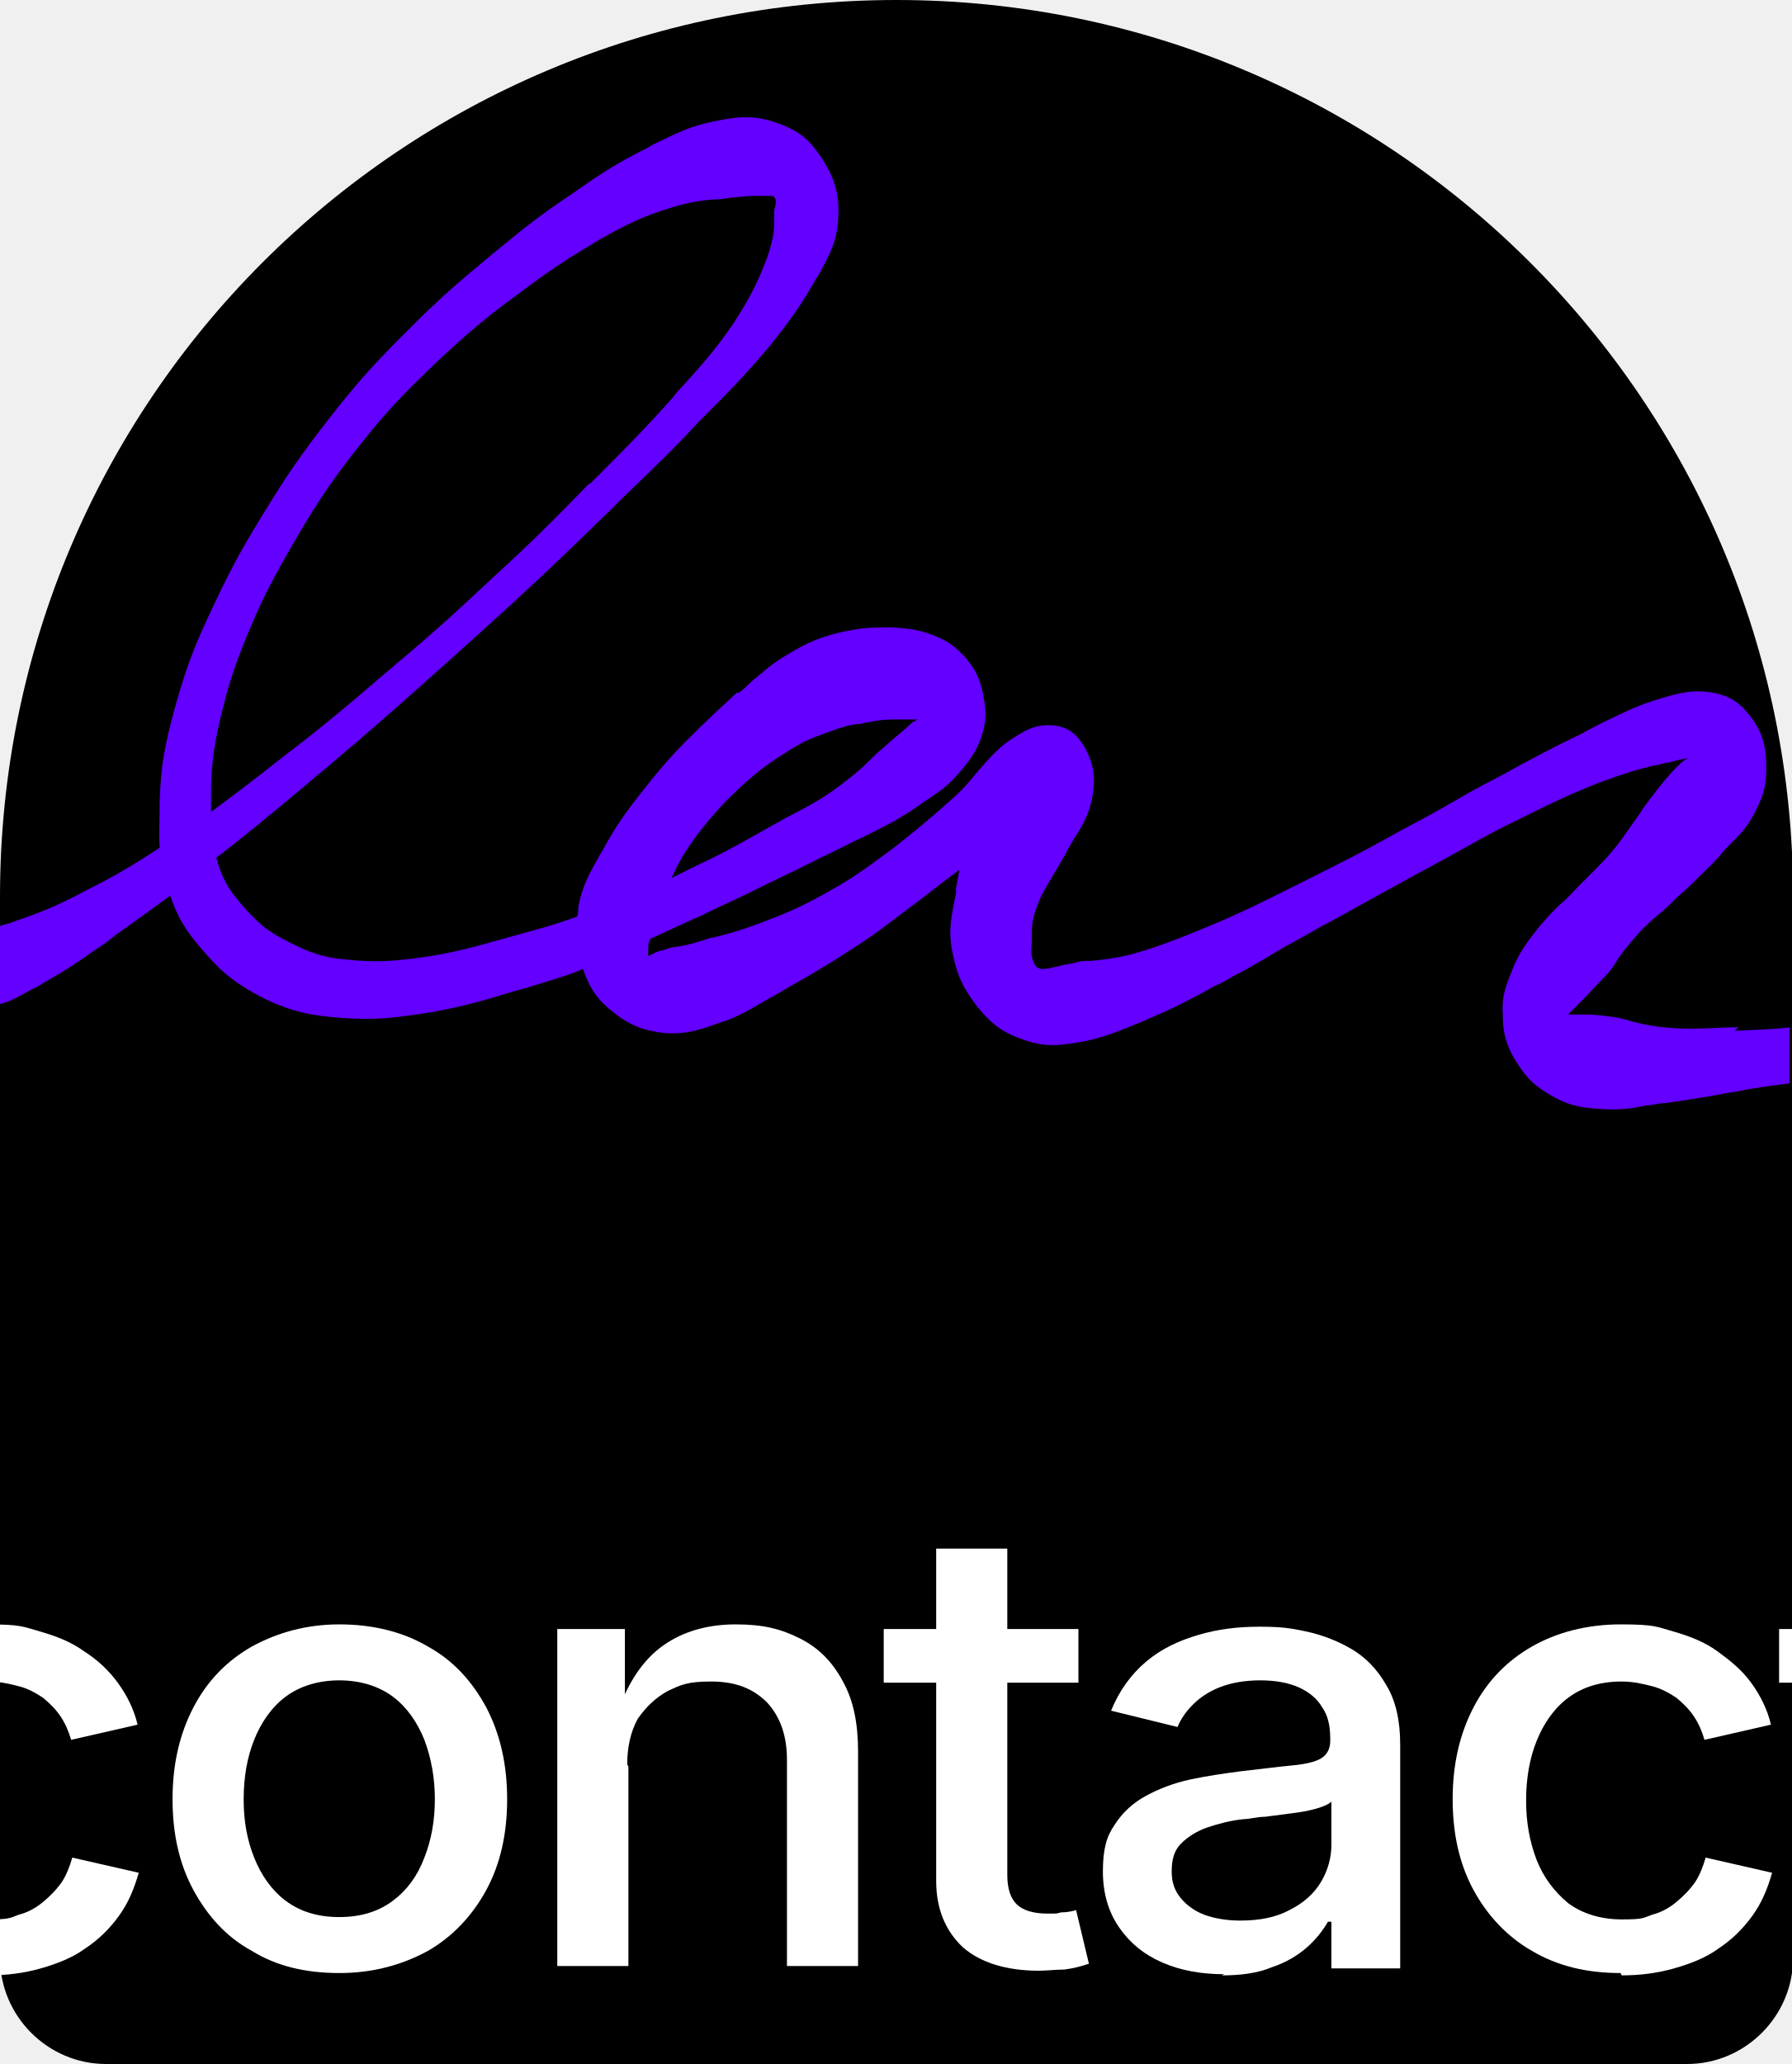
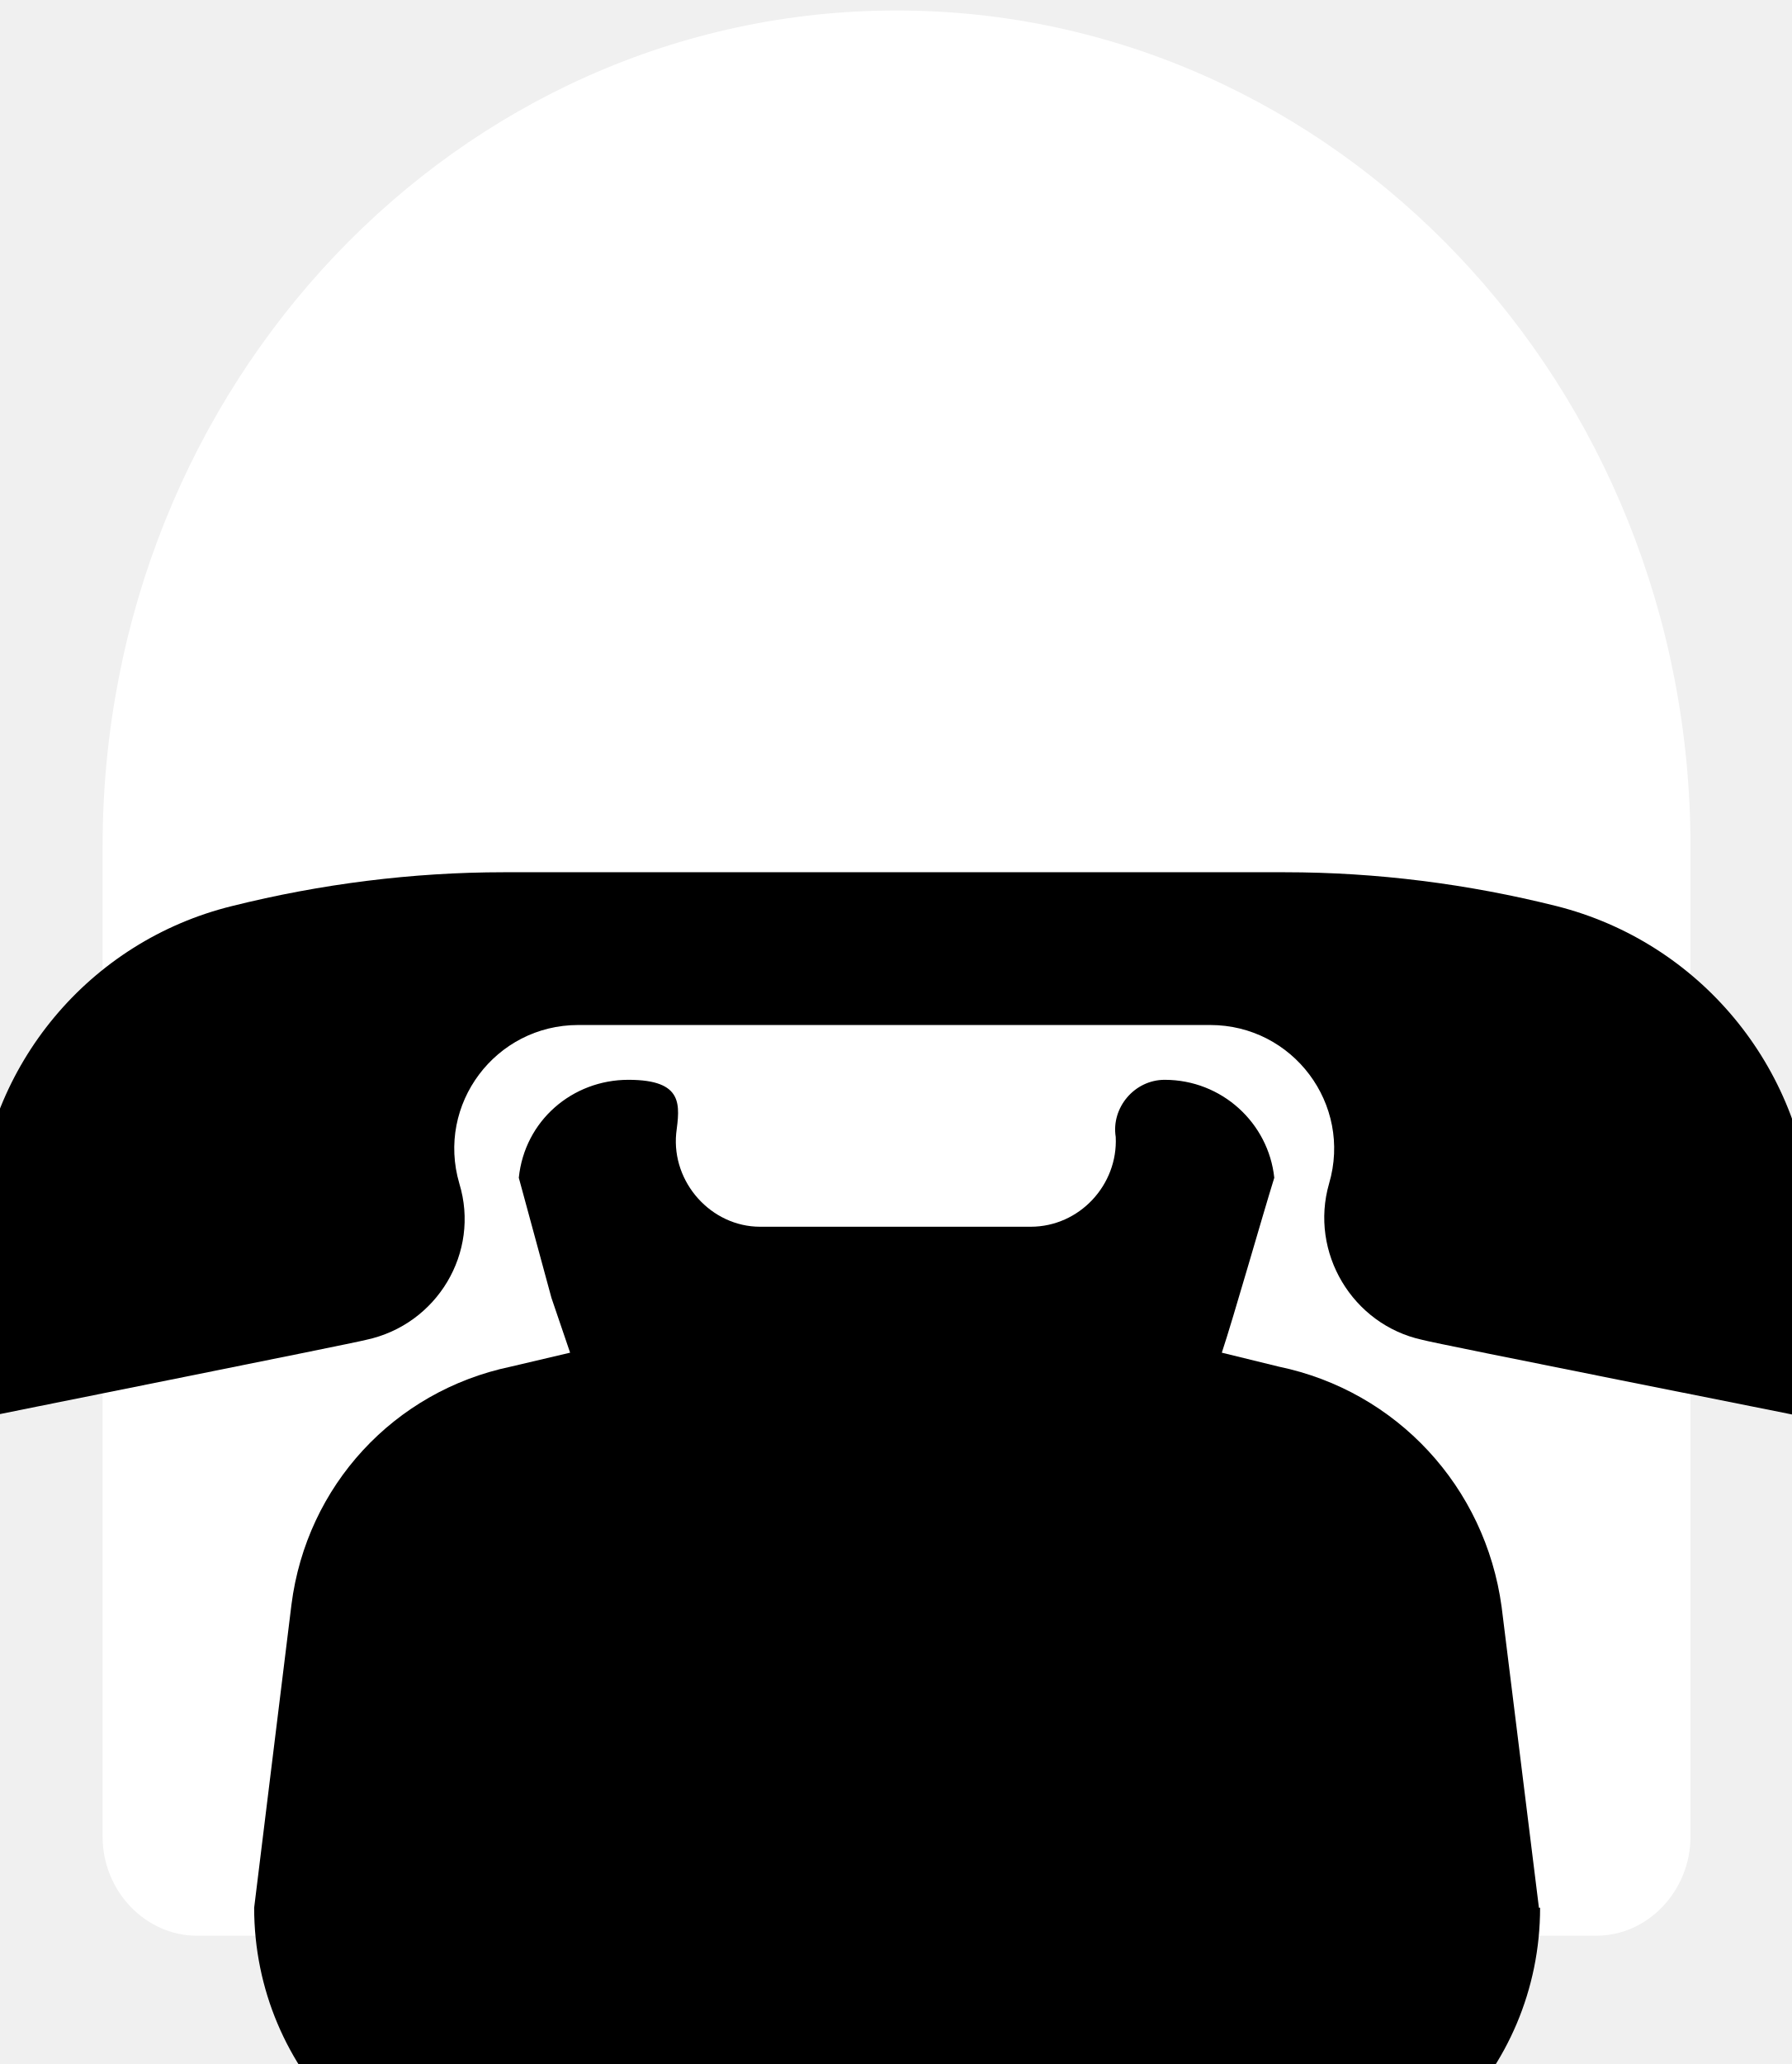
<svg xmlns="http://www.w3.org/2000/svg" id="Layer_2" version="1.1" viewBox="0 0 153.7 177">
  <defs>
    <style>
      .st0 {
-         fill: #6300ff;
-       }
- 
-       .st1 {
        fill: #fff;
      }
    </style>
  </defs>
-   <path d="M144.6,177H9.1c-5,0-9.1-4.1-9.1-9.1v-91C0,34.4,34.4,0,76.9,0h0C119.3,0,153.8,34.4,153.8,76.9v91c0,5-4.1,9.1-9.1,9.1h0Z" />
-   <path class="st0" d="M149.1,88.1h-.8c-2.3.1-3.5.2-5.5,0-1.2-.1-2-.3-2.8-.5-.6-.2-1.1-.3-1.7-.4-1.4-.2-2-.2-2.8-.2h-.2c-.4,0-.6,0-.8,0,0,0,0,0,0,0,.2-.2.4-.4.8-.8l.4-.4c.6-.6,1.1-1.2,2-2.1.5-.5.8-1,1.1-1.5.4-.6.9-1.2,1.6-2,.7-.8,1.3-1.3,2-1.9.5-.4.9-.8,1.5-1.4l.9-.8c.9-.9,1.7-1.6,2.7-2.7.3-.4.6-.7.9-1,.8-.8,1.4-1.4,2-2.5.8-1.5,1.1-2.4,1.1-4,0-1.6-.2-2.8-1.1-4.1-.9-1.3-1.8-2.1-3.5-2.4-1.7-.3-2.9,0-5.1.7-1.6.5-2.7,1.1-4.2,1.8-.6.3-1.2.6-1.9,1-2.7,1.3-4.2,2.1-7.3,3.8-1.6.8-2.8,1.5-4,2.2-1.2.7-2.5,1.4-4.2,2.3l-.9.5c-2.7,1.5-4.5,2.4-7.5,3.9l-1,.5c-2.6,1.3-4.2,2.1-6.8,3.2-2.9,1.2-4.4,1.8-6.8,2.5-1.6.4-2.6.5-3.6.6-.5,0-1,0-1.5.2-.7.1-1.1.2-1.5.3-.5.1-.8.2-1.1.2q-.6,0-.8-.5c-.2-.4-.3-.8-.2-1.8,0-.2,0-.3,0-.5,0-.8,0-1.5.5-2.7.3-.9.8-1.6,1.3-2.5.3-.5.6-1,1-1.7.3-.6.6-1.1.9-1.6.6-.9,1.1-1.8,1.4-3,.4-1.8.3-3-.4-4.4-.7-1.4-1.6-2.1-2.9-2.2-1.5-.1-2.4.4-4,1.5-.9.7-1.6,1.5-2.3,2.3-.6.7-1.2,1.5-2.1,2.3-2,1.8-3.3,2.9-5.5,4.6-2.3,1.7-3.4,2.5-5.6,3.7-2.3,1.3-3.6,1.8-5.7,2.6-1.6.6-2.7.9-3.9,1.2-.3,0-.7.2-1.1.3-.9.3-1.5.4-2.1.5-.4,0-.8.2-1.2.3-.5.1-.8.3-1,.4-.1,0-.2.1-.2.1,0,0,0-.3,0-.5h0c0-.4,0-.7.2-1,1.3-.6,2.4-1.1,3.7-1.7.5-.2,1.1-.5,1.7-.8,2-.9,3.4-1.6,4.8-2.3.7-.3,1.4-.7,2.3-1.1.8-.4,1.6-.8,2.2-1.1,1.3-.6,2.4-1.2,3.9-1.9l.6-.3c1.8-.9,2.8-1.5,4.2-2.5,1.7-1.1,2.3-1.6,3.3-2.8,1-1.2,1.4-1.9,1.8-3.2.4-1.4.2-2.3,0-3.4-.3-1.3-.6-1.9-1.4-2.9-.9-1-1.5-1.5-2.8-2-1.3-.5-2-.6-3.7-.7-1.5,0-2.4,0-4.2.4-1.7.4-2.8.8-4.6,1.9-1.4.8-2.1,1.5-3.2,2.4-.3.3-.6.6-1,.9h-.2c-1.6,1.5-2.5,2.3-4.2,4-1.6,1.6-2.6,2.8-4.1,4.7-1.4,1.8-2.1,2.8-3.2,4.8l-.3.5c-.9,1.6-1.5,2.7-1.8,4.4,0,.3,0,.6-.1.8-1.9.7-3.4,1.1-5.6,1.7-3.2.9-4.9,1.4-7.7,1.8-2.9.4-4.2.4-6.4.2-2.2-.2-3.2-.6-5-1.5-1.8-.9-2.5-1.5-3.7-2.8-1.2-1.4-1.8-2.1-2.4-3.9,0-.2,0-.3-.2-.5,2.6-2,4.4-3.5,7.4-6,3.7-3.1,5.7-4.8,9.2-7.9,3.6-3.2,5.5-4.9,9-8.1,3.6-3.3,5.3-5,8.4-8l.8-.8c2.7-2.6,4.3-4.1,6.7-6.7l1.3-1.3c1.9-1.9,3-3.1,4.7-5.1,2-2.5,2.8-3.7,4-5.8l.2-.3c1.1-2,1.6-3,1.7-4.9.1-1.9-.2-3.1-1.2-4.8-1-1.6-1.9-2.6-3.9-3.3-1.9-.7-3.2-.7-5.5-.2-2.1.4-3.2,1-5.3,2l-.5.3c-2.4,1.2-3.7,2-6.4,3.9-2.7,1.8-4.1,2.9-7,5.3-2.9,2.4-4.4,3.7-7.1,6.4-2.8,2.8-4.2,4.3-6.7,7.5-2.5,3.2-3.8,5.1-5.8,8.4-2.1,3.4-3,5.2-4.5,8.4-1.5,3.2-2.1,4.9-3,8.1-.9,3.3-1.2,5-1.3,7.9,0,1.7-.1,2.9,0,4.1-2.3,1.5-3.8,2.4-6.2,3.6-2.8,1.5-4.2,2-6.2,2.7-.5.2-1,.3-1.3.4v6.7c.9-.2,1.7-.7,2.8-1.3.3-.1.6-.3.9-.5,1.8-1,3-1.8,4.7-3,.5-.3,1-.7,1.5-1.1,1.8-1.3,3.1-2.2,4.7-3.4.6,1.8,1.3,3,2.8,4.7,1.7,2,2.9,2.9,5.2,4.1,2.5,1.2,4.1,1.5,6.8,1.7,2.9.2,4.4,0,7.6-.5,2.8-.5,4.5-1,7.1-1.8l1.1-.3c1.9-.6,3.4-1,4.8-1.6.6,1.7,1.3,2.7,2.6,3.7,1.5,1.2,2.7,1.6,4.5,1.8,1.9.1,3-.3,4.9-1h.1c1.6-.6,2.5-1.2,3.9-2,.4-.2.9-.5,1.4-.8,2.3-1.3,3.5-2,5.8-3.5,1.9-1.2,3-2.1,4.6-3.3l1.2-.9c1.3-1,2.3-1.8,3.3-2.5,0,0,0,0,0,0-.1.5-.2,1-.3,1.6v.4c-.4,2-.7,3.2-.3,5.1.4,2,.9,3,2.1,4.6,1.3,1.6,2.3,2.3,4.1,2.9,1.8.6,2.8.5,5.1.1,1.9-.4,3-.9,5-1.7l.9-.4c2.1-.9,3.4-1.6,5.4-2.7.5-.2,1-.5,1.5-.8,1.8-.9,3-1.7,4.4-2.5.9-.5,2-1.1,3.2-1.8l.6-.3c2.9-1.6,4.7-2.6,7.8-4.3.9-.5,1.7-.9,2.4-1.3,2-1.1,3.5-2,5.8-3.1,3.2-1.6,4.7-2.3,7.2-3.3,2.2-.8,3.5-1.2,4.9-1.5.3,0,.6-.2,1-.2.7-.2,1.2-.3,1.7-.4-.2.1-.5.3-.8.6-.8.8-1.4,1.5-2.3,2.7l-.3.4c-.5.6-.8,1.2-1.2,1.7-.5.7-.9,1.3-1.5,2.1-.8,1-1.4,1.6-2.2,2.4-.3.3-.7.7-1.1,1.1-.5.5-.9,1-1.4,1.4-.7.6-1.3,1.3-2,2.1-1.1,1.4-1.7,2.2-2.3,3.7-.6,1.5-.9,2.3-.8,3.8,0,1.4.2,2.4,1,3.8.8,1.3,1.4,2.1,2.9,3,1.5.9,2.5,1.2,4.5,1.3,1.5.1,2.5,0,3.9-.3.5,0,1-.2,1.6-.2,1.5-.2,2.6-.4,3.9-.6.7-.1,1.4-.3,2.3-.4.9-.2,1.6-.3,2.3-.4.7-.1,1.4-.2,2.2-.3v-4.8c-1.7.2-2.9.2-4.7.3ZM59.7,71.7c1.2-1.5,2-2.5,3.6-4,1.5-1.4,2.4-2.1,4-3.1,1.5-1,2.3-1.3,3.7-1.8,1.1-.4,1.7-.6,2.5-.7.2,0,.4,0,.6-.1,1.1-.2,1.6-.3,2.4-.3.2,0,.3,0,.4,0,.3,0,.4,0,.6,0,.1,0,.3,0,.4,0,.2,0,.4,0,.5,0,0,0,.2,0,.3,0,0,0-.2.1-.3.2h-.1c-.7.7-1.3,1.1-2.5,2.2-.5.4-.8.7-1.2,1.1-.7.7-1.4,1.3-2.6,2.2-1.6,1.2-2.8,1.8-4.7,2.8l-.9.5c-2.5,1.4-4,2.3-6.8,3.6l-.8.4c-.4.2-.8.4-1.2.6.6-1.3,1-2.1,2.2-3.7ZM18.1,69.6c0-.3,0-.6,0-1,0-2.4.1-4,.8-7,.7-2.9,1.2-4.5,2.5-7.6,1.3-3.1,2.2-4.7,4.1-8,1.9-3.2,3.1-5,5.5-8,2.3-2.9,3.7-4.3,6.5-7,2.7-2.5,4.2-3.8,7.1-5.9,2.9-2.2,4.4-3.1,6.9-4.6,2.5-1.4,3.8-2,6.1-2.7,1.6-.5,2.6-.6,3.6-.7.4,0,.7,0,1.1-.1,1.1-.1,1.7-.2,2.3-.2h.7c.3,0,.5,0,.6,0,.4,0,.4,0,.5.1.2.2.2.4,0,1.2v.3c0,.2,0,.5,0,.7,0,.8-.1,1.5-.6,3-.7,1.8-1.2,3-2.8,5.5-1.5,2.2-2.6,3.5-4.9,6l-.4.5c-2.5,2.8-4.1,4.4-7.1,7.4h-.1c-3.1,3.2-4.8,4.9-8.3,8.1-3.4,3.2-5.3,4.9-9,8-3.5,3-5.5,4.7-9.3,7.6-2.4,1.9-4,3.1-5.9,4.5Z" />
+   <path class="st0" d="M145,72.6v84.9c0,4.6-3.6,8.5-8.1,8.5H16.9c-4.4,0-8.1-3.8-8.1-8.5v-84.9C8.8,33,39.3.9,76.9.9s68.1,32.1,68.1,71.7Z" />
  <g>
-     <path class="st1" d="M-1.1,169.2c-2.9,0-5.4-.6-7.6-1.9s-3.8-3-5-5.2c-1.2-2.2-1.8-4.8-1.8-7.8s.6-5.6,1.8-7.9c1.2-2.3,2.9-4,5-5.2s4.7-1.9,7.6-1.9,3.1.2,4.5.6c1.4.4,2.7.9,3.8,1.7,1.1.7,2.1,1.6,2.9,2.7.8,1.1,1.4,2.3,1.7,3.6l-5.7,1.3c-.2-.7-.5-1.4-.9-2-.4-.6-.9-1.1-1.5-1.6-.6-.4-1.3-.8-2.1-1-.8-.2-1.6-.4-2.6-.4-1.9,0-3.4.5-4.6,1.4-1.2.9-2.1,2.2-2.7,3.7-.6,1.5-.9,3.2-.9,5.1s.3,3.5.9,5.1c.6,1.5,1.5,2.7,2.7,3.7,1.2.9,2.8,1.4,4.6,1.4s1.8-.1,2.6-.4c.8-.2,1.5-.6,2.1-1.1s1.1-1,1.6-1.7c.4-.6.7-1.4.9-2.1l5.7,1.3c-.4,1.4-.9,2.6-1.7,3.7-.8,1.1-1.7,2-2.9,2.8-1.1.8-2.4,1.3-3.8,1.7-1.4.4-2.9.6-4.5.6Z" />
-     <path class="st1" d="M29.1,169.2c-2.9,0-5.4-.6-7.5-1.9-2.2-1.2-3.8-3-5-5.2-1.2-2.2-1.8-4.8-1.8-7.8s.6-5.6,1.8-7.9c1.2-2.3,2.9-4,5-5.2,2.2-1.2,4.7-1.9,7.5-1.9s5.4.6,7.6,1.9c2.2,1.2,3.8,3,5,5.2,1.2,2.3,1.8,4.9,1.8,7.9s-.6,5.6-1.8,7.8c-1.2,2.2-2.9,4-5,5.2-2.2,1.2-4.7,1.9-7.6,1.9ZM29.1,164.4c1.9,0,3.4-.5,4.6-1.4,1.2-.9,2.1-2.1,2.7-3.7.6-1.5.9-3.2.9-5s-.3-3.5-.9-5.1c-.6-1.5-1.5-2.8-2.7-3.7-1.2-.9-2.8-1.4-4.6-1.4s-3.4.5-4.6,1.4c-1.2.9-2.1,2.2-2.7,3.7-.6,1.5-.9,3.2-.9,5.1s.3,3.5.9,5c.6,1.5,1.5,2.8,2.7,3.7,1.2.9,2.7,1.4,4.6,1.4Z" />
-     <path class="st1" d="M53.9,151.5v17.1h-6.1v-28.9h5.8v7.1c0,0-.6,0-.6,0,.9-2.6,2.2-4.5,3.9-5.7,1.7-1.2,3.8-1.8,6.2-1.8s3.9.4,5.5,1.2,2.8,2,3.7,3.7c.9,1.6,1.3,3.6,1.3,6v18.4h-6.1v-17.7c0-2.1-.6-3.7-1.7-4.9-1.2-1.2-2.7-1.8-4.8-1.8s-2.6.3-3.7.8c-1.1.6-1.9,1.4-2.6,2.4-.6,1.1-.9,2.4-.9,3.9Z" />
-     <path class="st1" d="M92.5,139.7v4.6h-16.7v-4.6h16.7ZM80.3,132.8h6.1v28c0,1.2.3,2,.8,2.5.5.5,1.4.8,2.6.8s.7,0,1.2-.1c.5,0,1-.1,1.3-.2l1.1,4.6c-.6.2-1.3.4-2.1.5-.7,0-1.5.1-2.2.1-2.8,0-5-.7-6.5-2-1.5-1.4-2.3-3.3-2.3-5.7v-28.5Z" />
-     <path class="st1" d="M105,169.3c-1.9,0-3.7-.3-5.3-1-1.6-.7-2.8-1.7-3.7-3-.9-1.3-1.4-2.9-1.4-4.8s.3-3,1-4c.7-1.1,1.6-1.9,2.7-2.5s2.4-1.1,3.8-1.4c1.4-.3,2.8-.5,4.3-.7,1.8-.2,3.3-.4,4.4-.5,1.1-.1,2-.3,2.5-.6s.8-.8.8-1.5v-.2c0-1.1-.2-2-.7-2.7-.4-.7-1.1-1.3-2-1.7-.9-.4-2-.6-3.3-.6s-2.5.2-3.5.6c-1,.4-1.7.9-2.3,1.5-.6.6-1,1.2-1.3,1.9l-5.7-1.4c.7-1.7,1.7-3.1,3-4.2,1.3-1.1,2.8-1.8,4.5-2.3,1.7-.5,3.4-.7,5.2-.7s2.6.1,4,.4c1.4.3,2.7.8,3.9,1.5s2.2,1.7,3,3.1c.8,1.3,1.2,3,1.2,5.1v19.2h-5.9v-4h-.3c-.4.7-1,1.5-1.8,2.2-.8.7-1.8,1.3-3,1.7-1.2.5-2.6.7-4.3.7ZM106.4,164.7c1.7,0,3.1-.3,4.2-.9,1.2-.6,2.1-1.4,2.7-2.4.6-1,.9-2.1.9-3.2v-3.7c-.2.2-.6.4-1.3.6s-1.3.3-2.1.4c-.8.1-1.5.2-2.3.3-.7,0-1.3.2-1.8.2-1.1.1-2.2.4-3.1.7-.9.3-1.7.8-2.3,1.4-.6.6-.8,1.4-.8,2.4s.3,1.7.8,2.3c.5.6,1.2,1.1,2,1.4s1.9.5,3,.5Z" />
-     <path class="st1" d="M139,169.2c-2.9,0-5.4-.6-7.6-1.9-2.1-1.2-3.8-3-5-5.2-1.2-2.2-1.8-4.8-1.8-7.8s.6-5.6,1.8-7.9c1.2-2.3,2.9-4,5-5.2,2.1-1.2,4.7-1.9,7.6-1.9s3.1.2,4.5.6c1.4.4,2.7.9,3.8,1.7s2.1,1.6,2.9,2.7c.8,1.1,1.4,2.3,1.7,3.6l-5.7,1.3c-.2-.7-.5-1.4-.9-2-.4-.6-.9-1.1-1.5-1.6-.6-.4-1.3-.8-2.1-1-.8-.2-1.6-.4-2.6-.4-1.9,0-3.4.5-4.6,1.4s-2.1,2.2-2.7,3.7c-.6,1.5-.9,3.2-.9,5.1s.3,3.5.9,5.1c.6,1.5,1.5,2.7,2.7,3.7,1.2.9,2.8,1.4,4.6,1.4s1.8-.1,2.6-.4c.8-.2,1.5-.6,2.1-1.1s1.1-1,1.6-1.7c.4-.6.7-1.4.9-2.1l5.7,1.3c-.4,1.4-.9,2.6-1.7,3.7-.8,1.1-1.7,2-2.9,2.8-1.1.8-2.4,1.3-3.8,1.7s-2.9.6-4.5.6Z" />
-     <path class="st1" d="M169.3,139.7v4.6h-16.7v-4.6h16.7ZM157.1,132.8h6.1v28c0,1.2.3,2,.8,2.5.5.5,1.4.8,2.6.8s.7,0,1.2-.1c.5,0,1-.1,1.3-.2l1.1,4.6c-.6.2-1.3.4-2.1.5-.7,0-1.5.1-2.2.1-2.8,0-5-.7-6.5-2-1.5-1.4-2.3-3.3-2.3-5.7v-28.5Z" />
+     <path d="M132.1,163.6c0,14.1-11.4,25.5-25.5,25.5h-59.3c-14.1,0-25.5-11.4-25.5-25.5l3.2-26c1.3-10.2,8.8-18.3,18.8-20.4l5.1-1.2-1.6-4.7-2.8-10.3c.5-4.9,4.6-8.4,9.4-8.4s4.4,2.2,4.1,4.6c-.4,4.2,3,8,7.2,8h23.2c4.2,0,7.5-3.6,7.3-7.7-.4-2.5,1.6-4.9,4.2-4.9,4.9,0,8.9,3.7,9.4,8.4-1,3.2-3.5,12-4.5,15l4.9,1.2c10.1,2.1,17.7,10.3,19.1,20.6l3.2,25.8h0Z" />
+     <g>
+       <path d="M156.7,121.9c-2.4-.5-33.7-6.7-34.7-7-6-1.3-9.7-7.5-8-13.4,2-6.8-3.1-13.6-10.2-13.6h-54.2c-7.1,0-12.2,6.8-10.2,13.6,1.8,5.9-1.9,12.1-8,13.4-1.1.3-32.2,6.5-34.5,7l1.1-17.9c.8-12.7,9.7-23.3,21.9-26.3h0c7.6-1.9,15.5-2.9,23.3-2.9h67c7.9,0,15.7,1,23.3,2.9h0c12.3,3.1,21.1,13.8,21.9,26.3l1.1,17.9h0Z" />
+       <path d="M121.7,74.8h0Z" />
+     </g>
  </g>
</svg>
